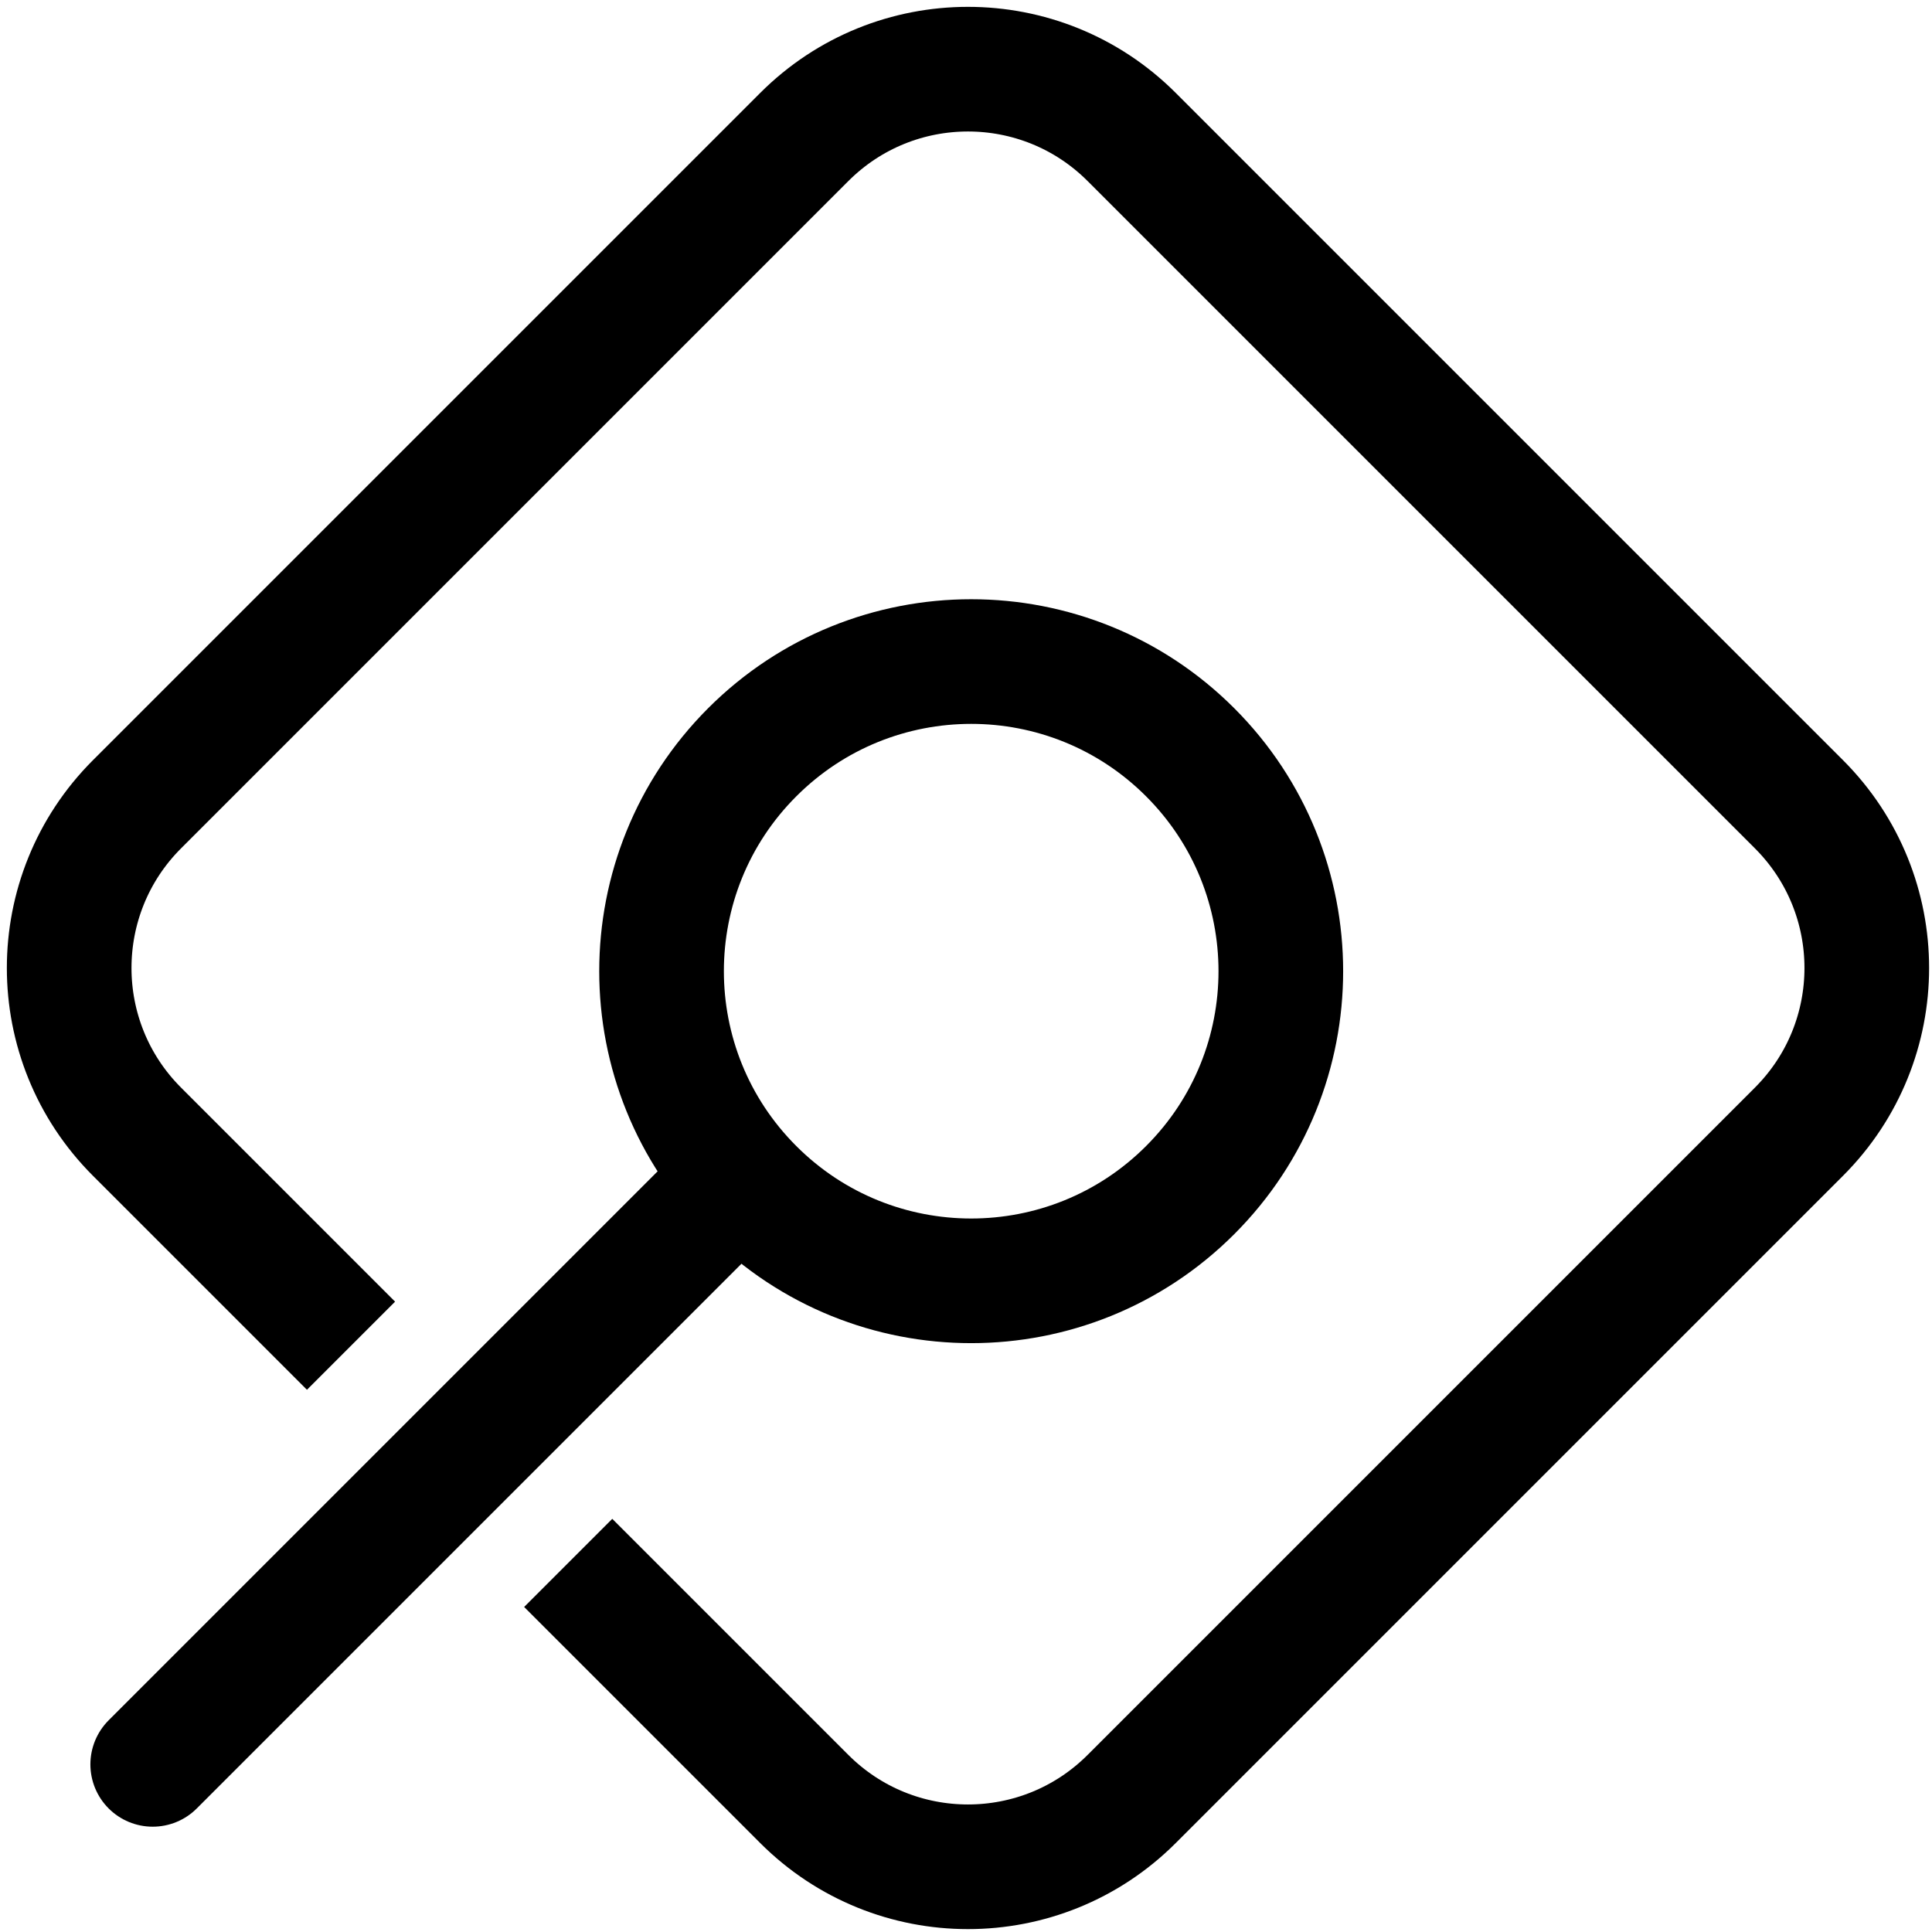
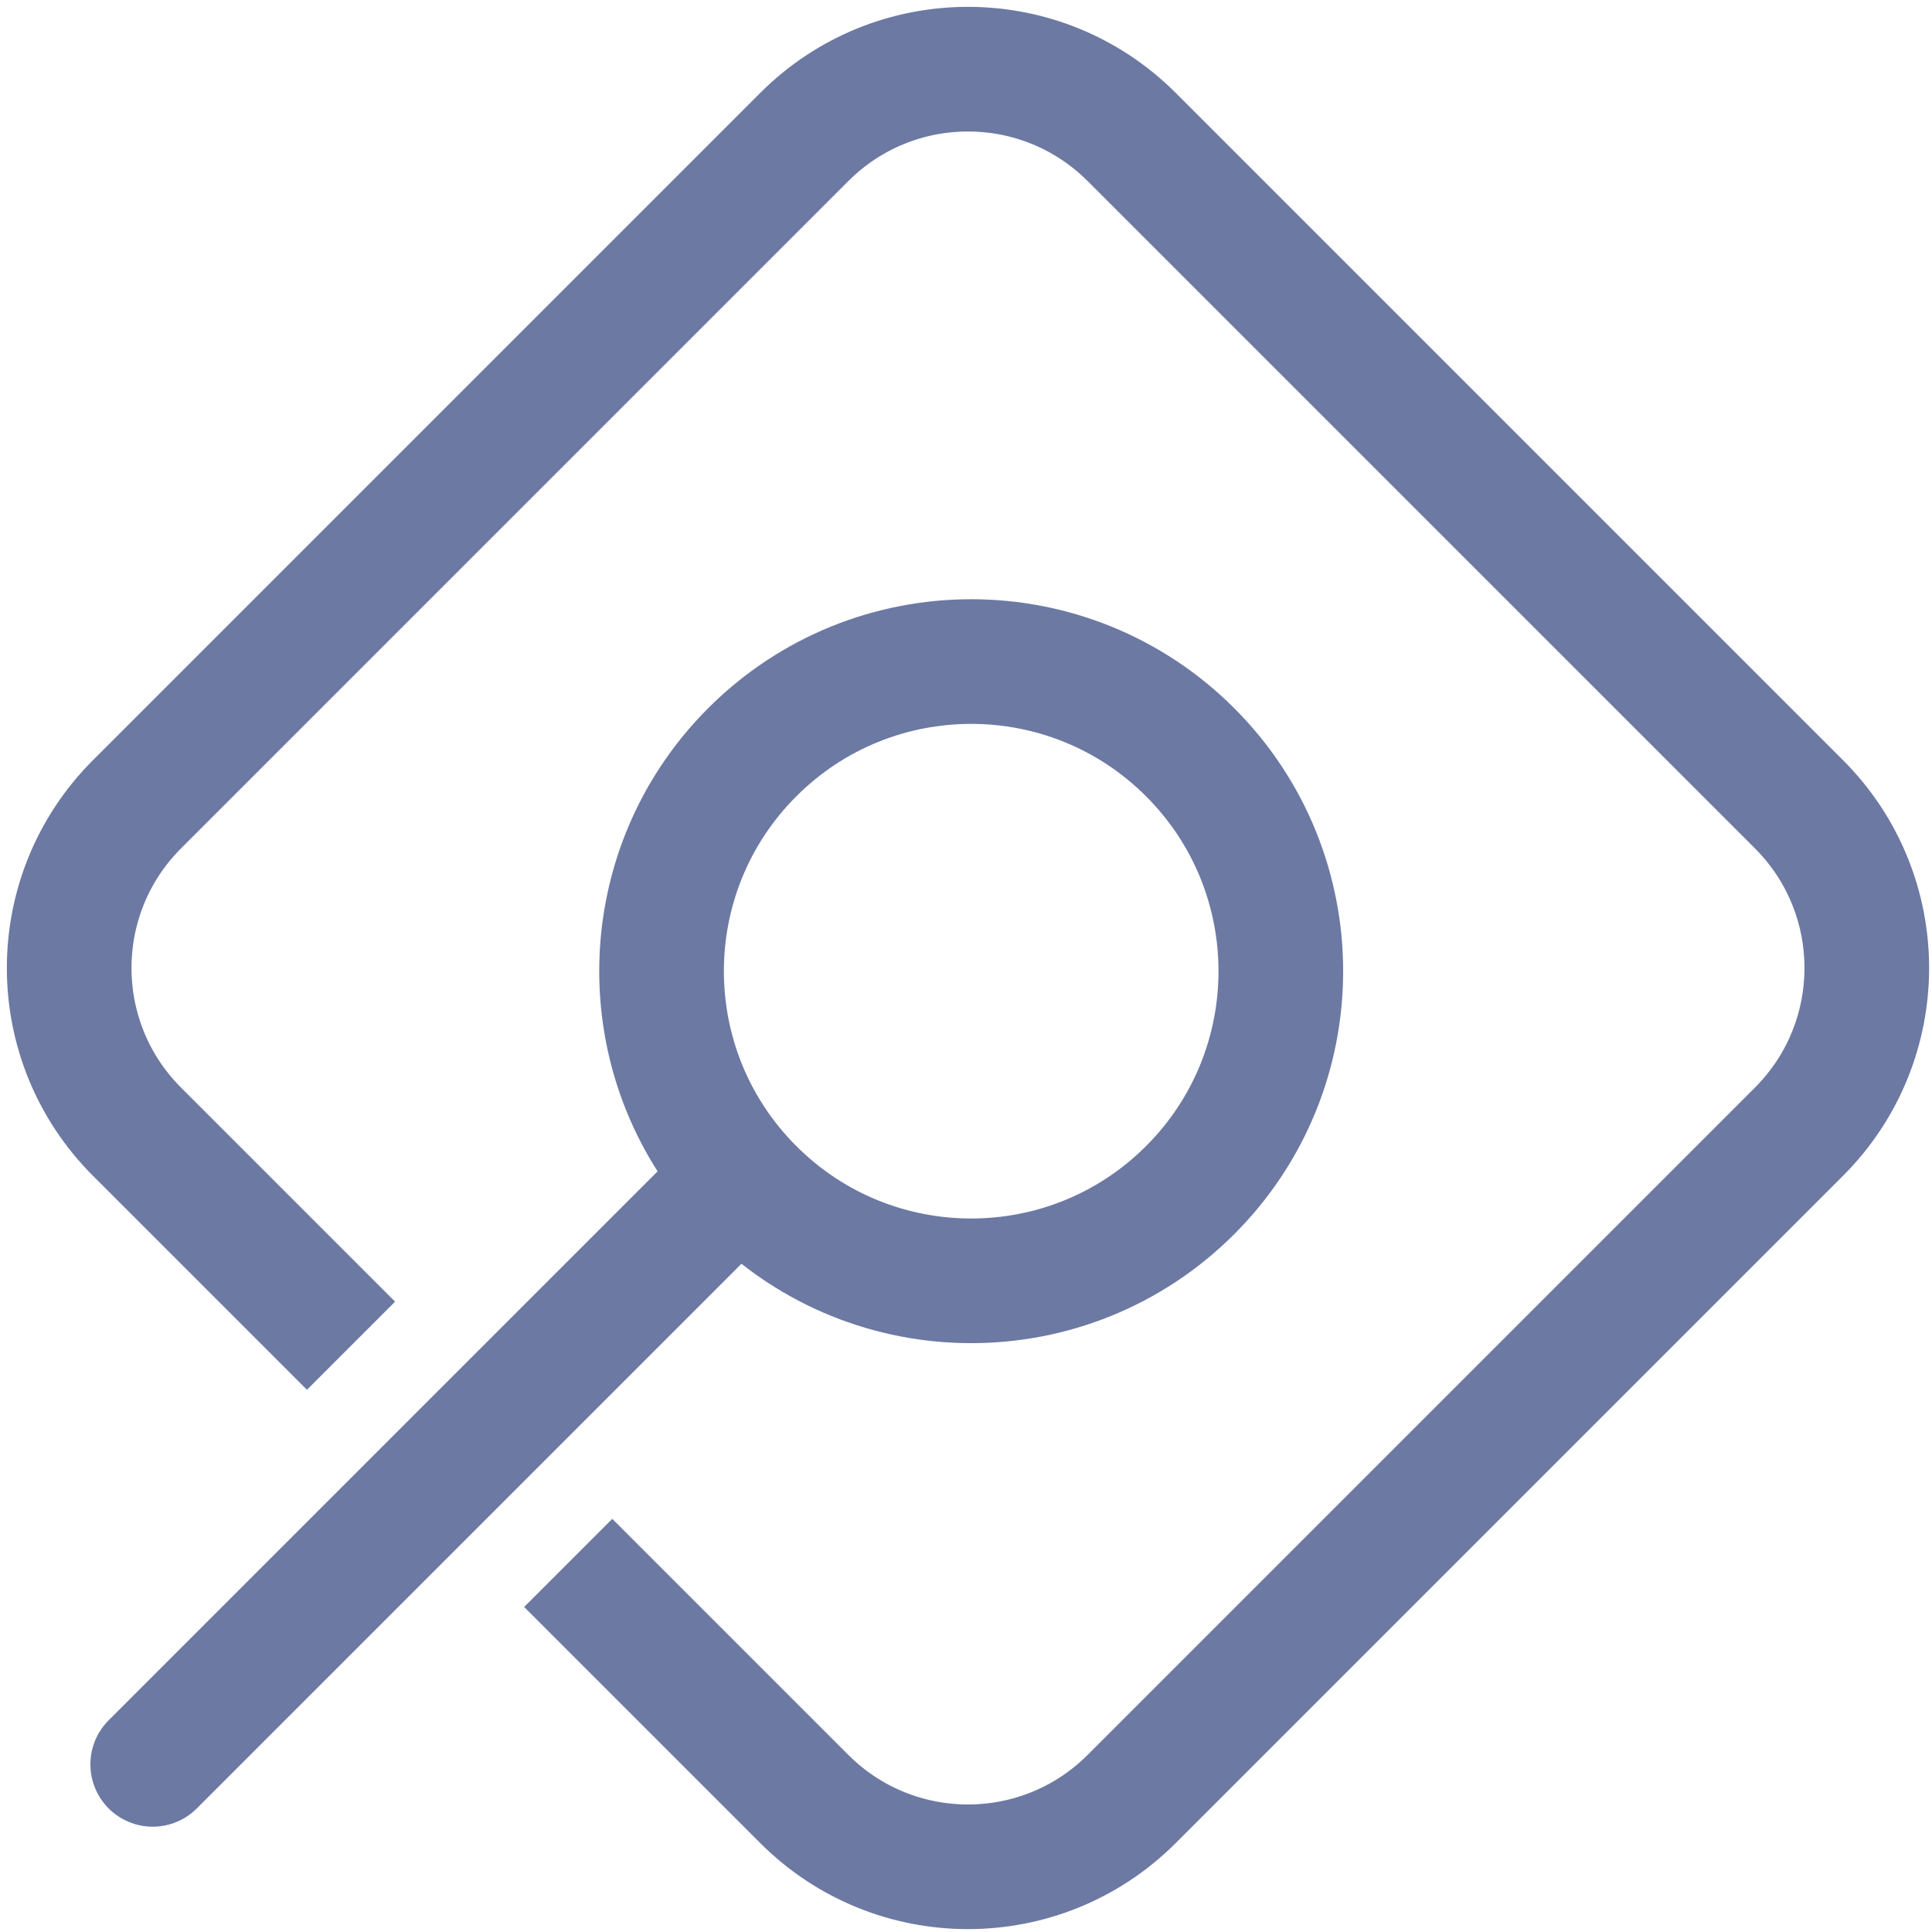
<svg xmlns="http://www.w3.org/2000/svg" class="chat-header-icon" width="1em" height="1em" viewBox="0 0 217 217" fill="none">
-   <path d="M39.426 151.149L15.384 127.107C5.231 116.954 5.231 100.492 15.384 90.338L90.338 15.385C100.491 5.231 116.954 5.231 127.107 15.385L202.061 90.338C212.214 100.492 212.214 116.954 202.061 127.107L127.107 202.061C116.954 212.214 100.491 212.214 90.338 202.061L63.821 175.544" stroke="black" stroke-width="14" />
-   <circle cx="109.083" cy="109.083" r="34.778" transform="rotate(135 109.083 109.083)" stroke="black" stroke-width="14" />
-   <path d="M80.152 135.172L17.152 198.172" stroke="black" stroke-width="14" stroke-linecap="round" />
+   <path d="M39.426 151.149L15.384 127.107C5.231 116.954 5.231 100.492 15.384 90.338L90.338 15.385C100.491 5.231 116.954 5.231 127.107 15.385L202.061 90.338C212.214 100.492 212.214 116.954 202.061 127.107L127.107 202.061C116.954 212.214 100.491 212.214 90.338 202.061L63.821 175.544" stroke="#6c79a3" stroke-width="14" />
+   <circle cx="109.083" cy="109.083" r="34.778" transform="rotate(135 109.083 109.083)" stroke="#6c79a3" stroke-width="14" />
+   <path d="M80.152 135.172L17.152 198.172" stroke="#6c79a3" stroke-width="14" stroke-linecap="round" />
</svg>
